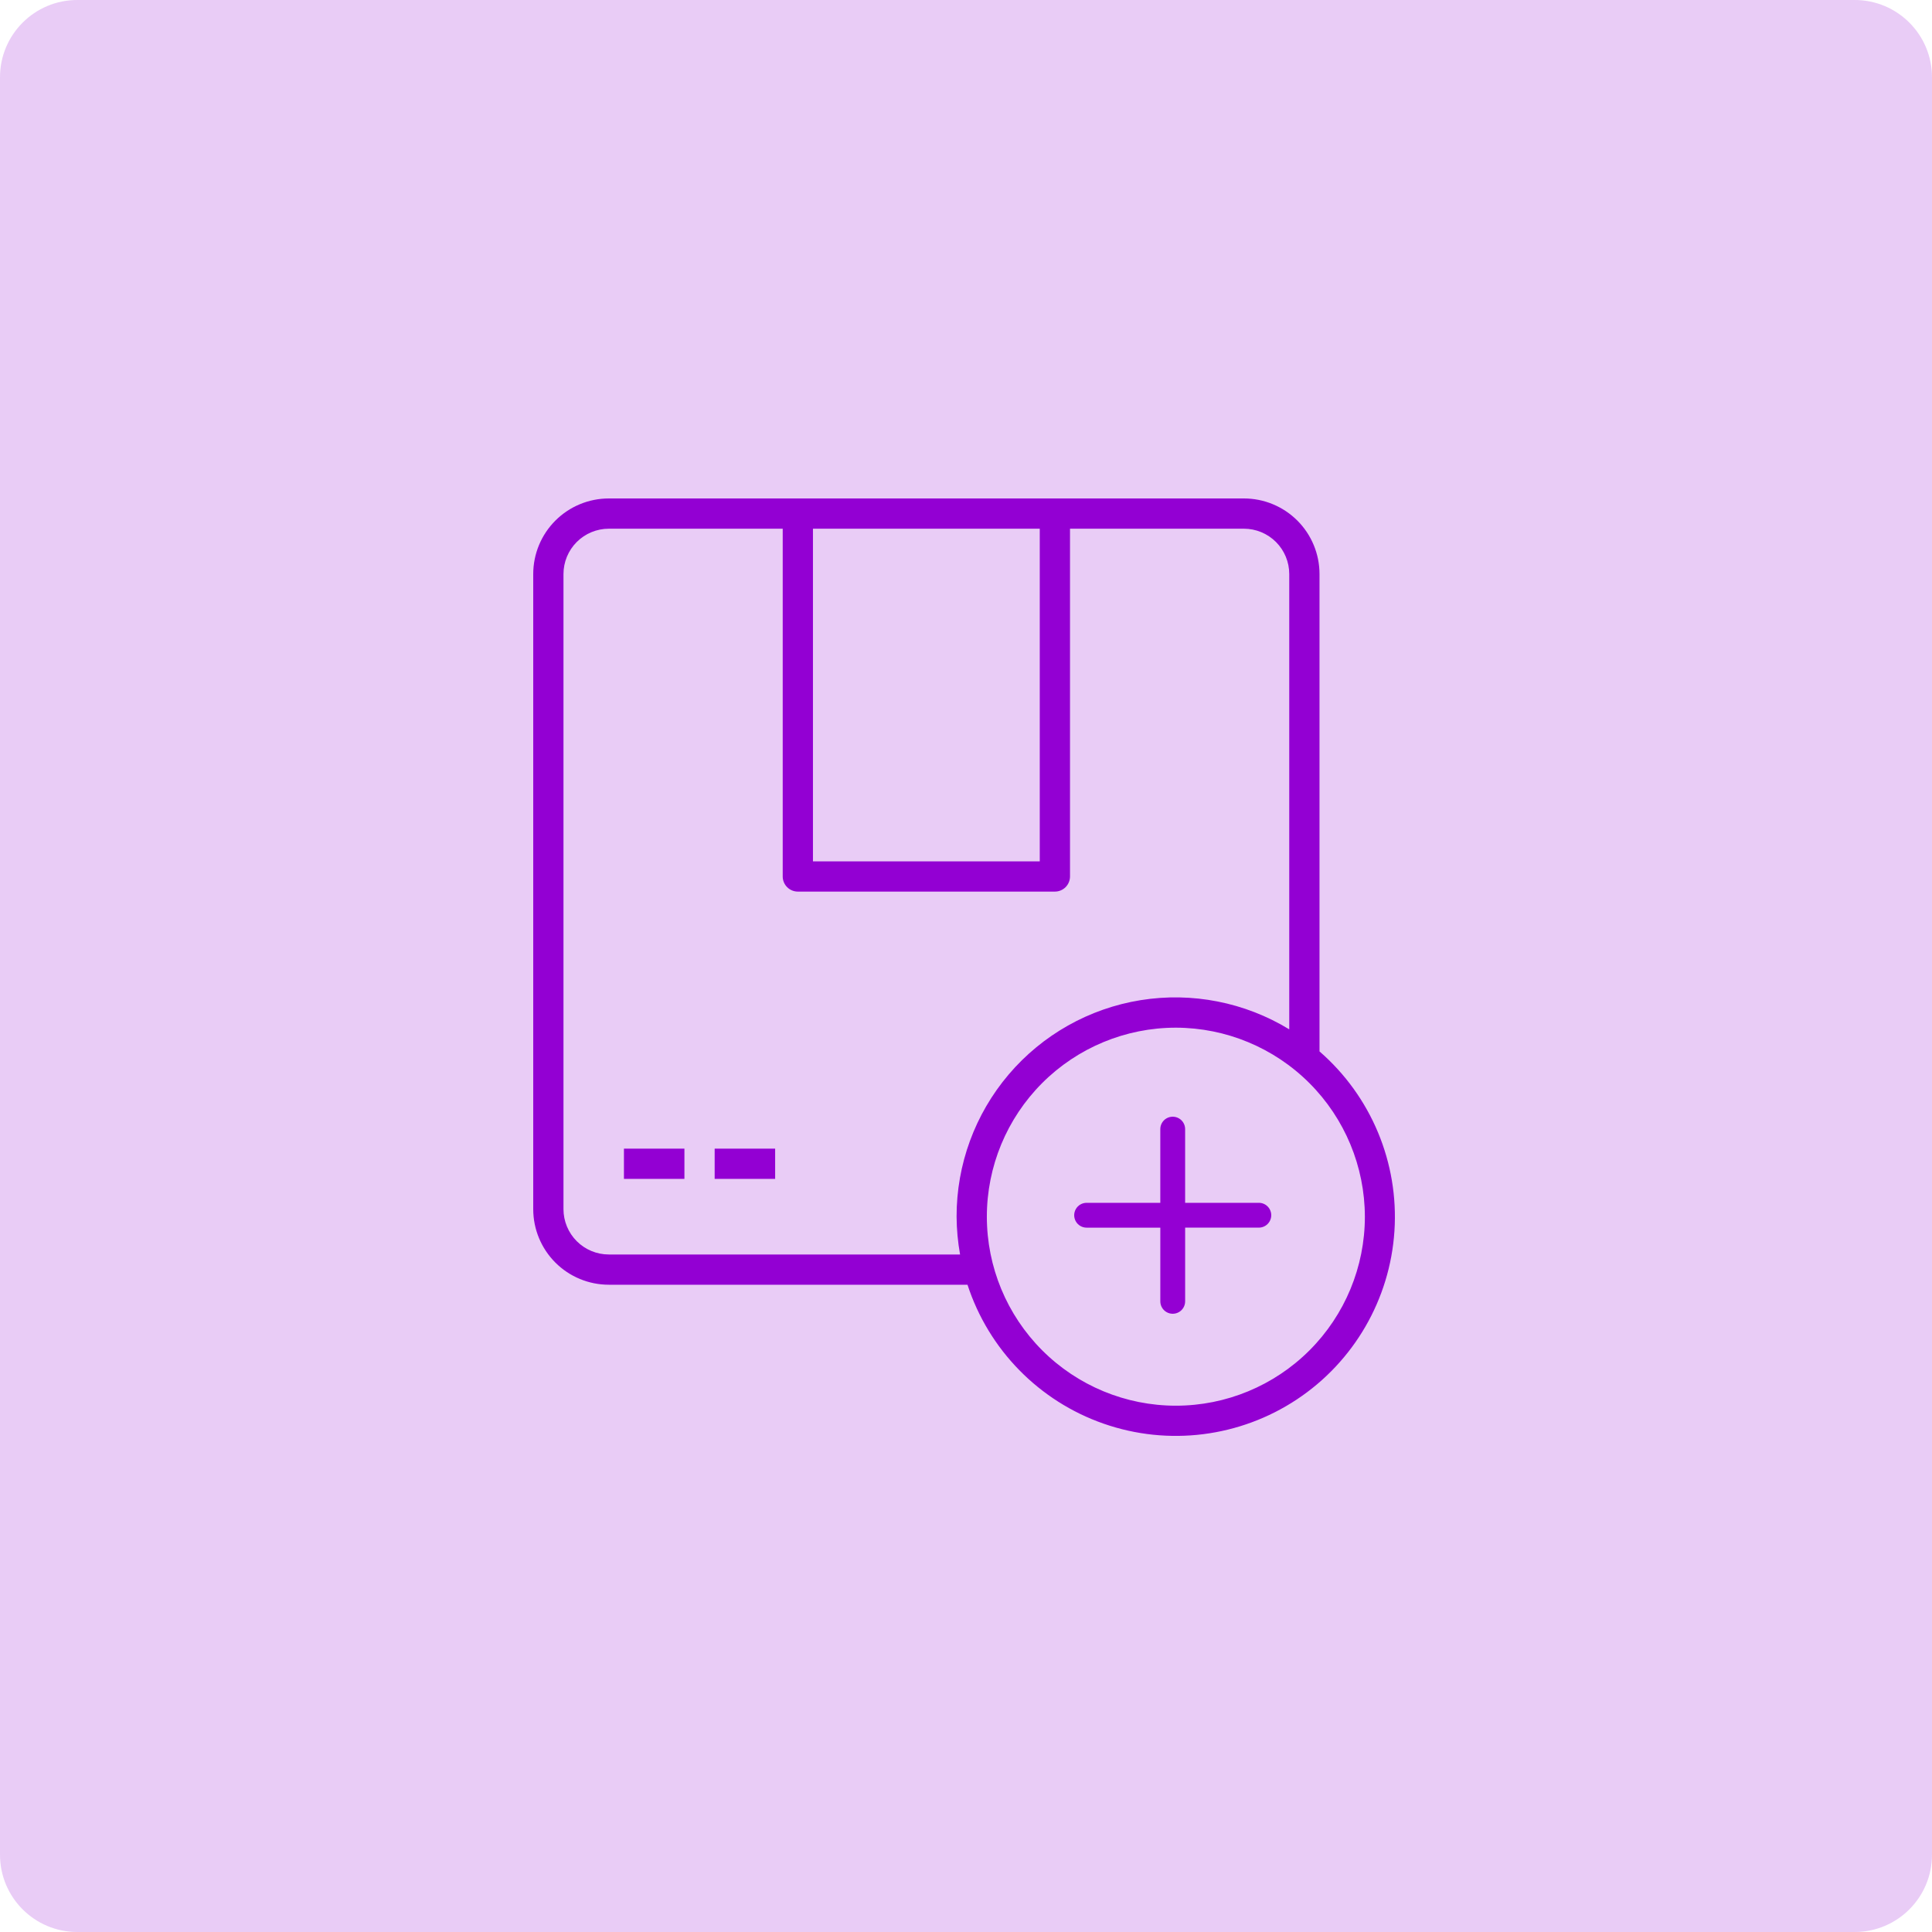
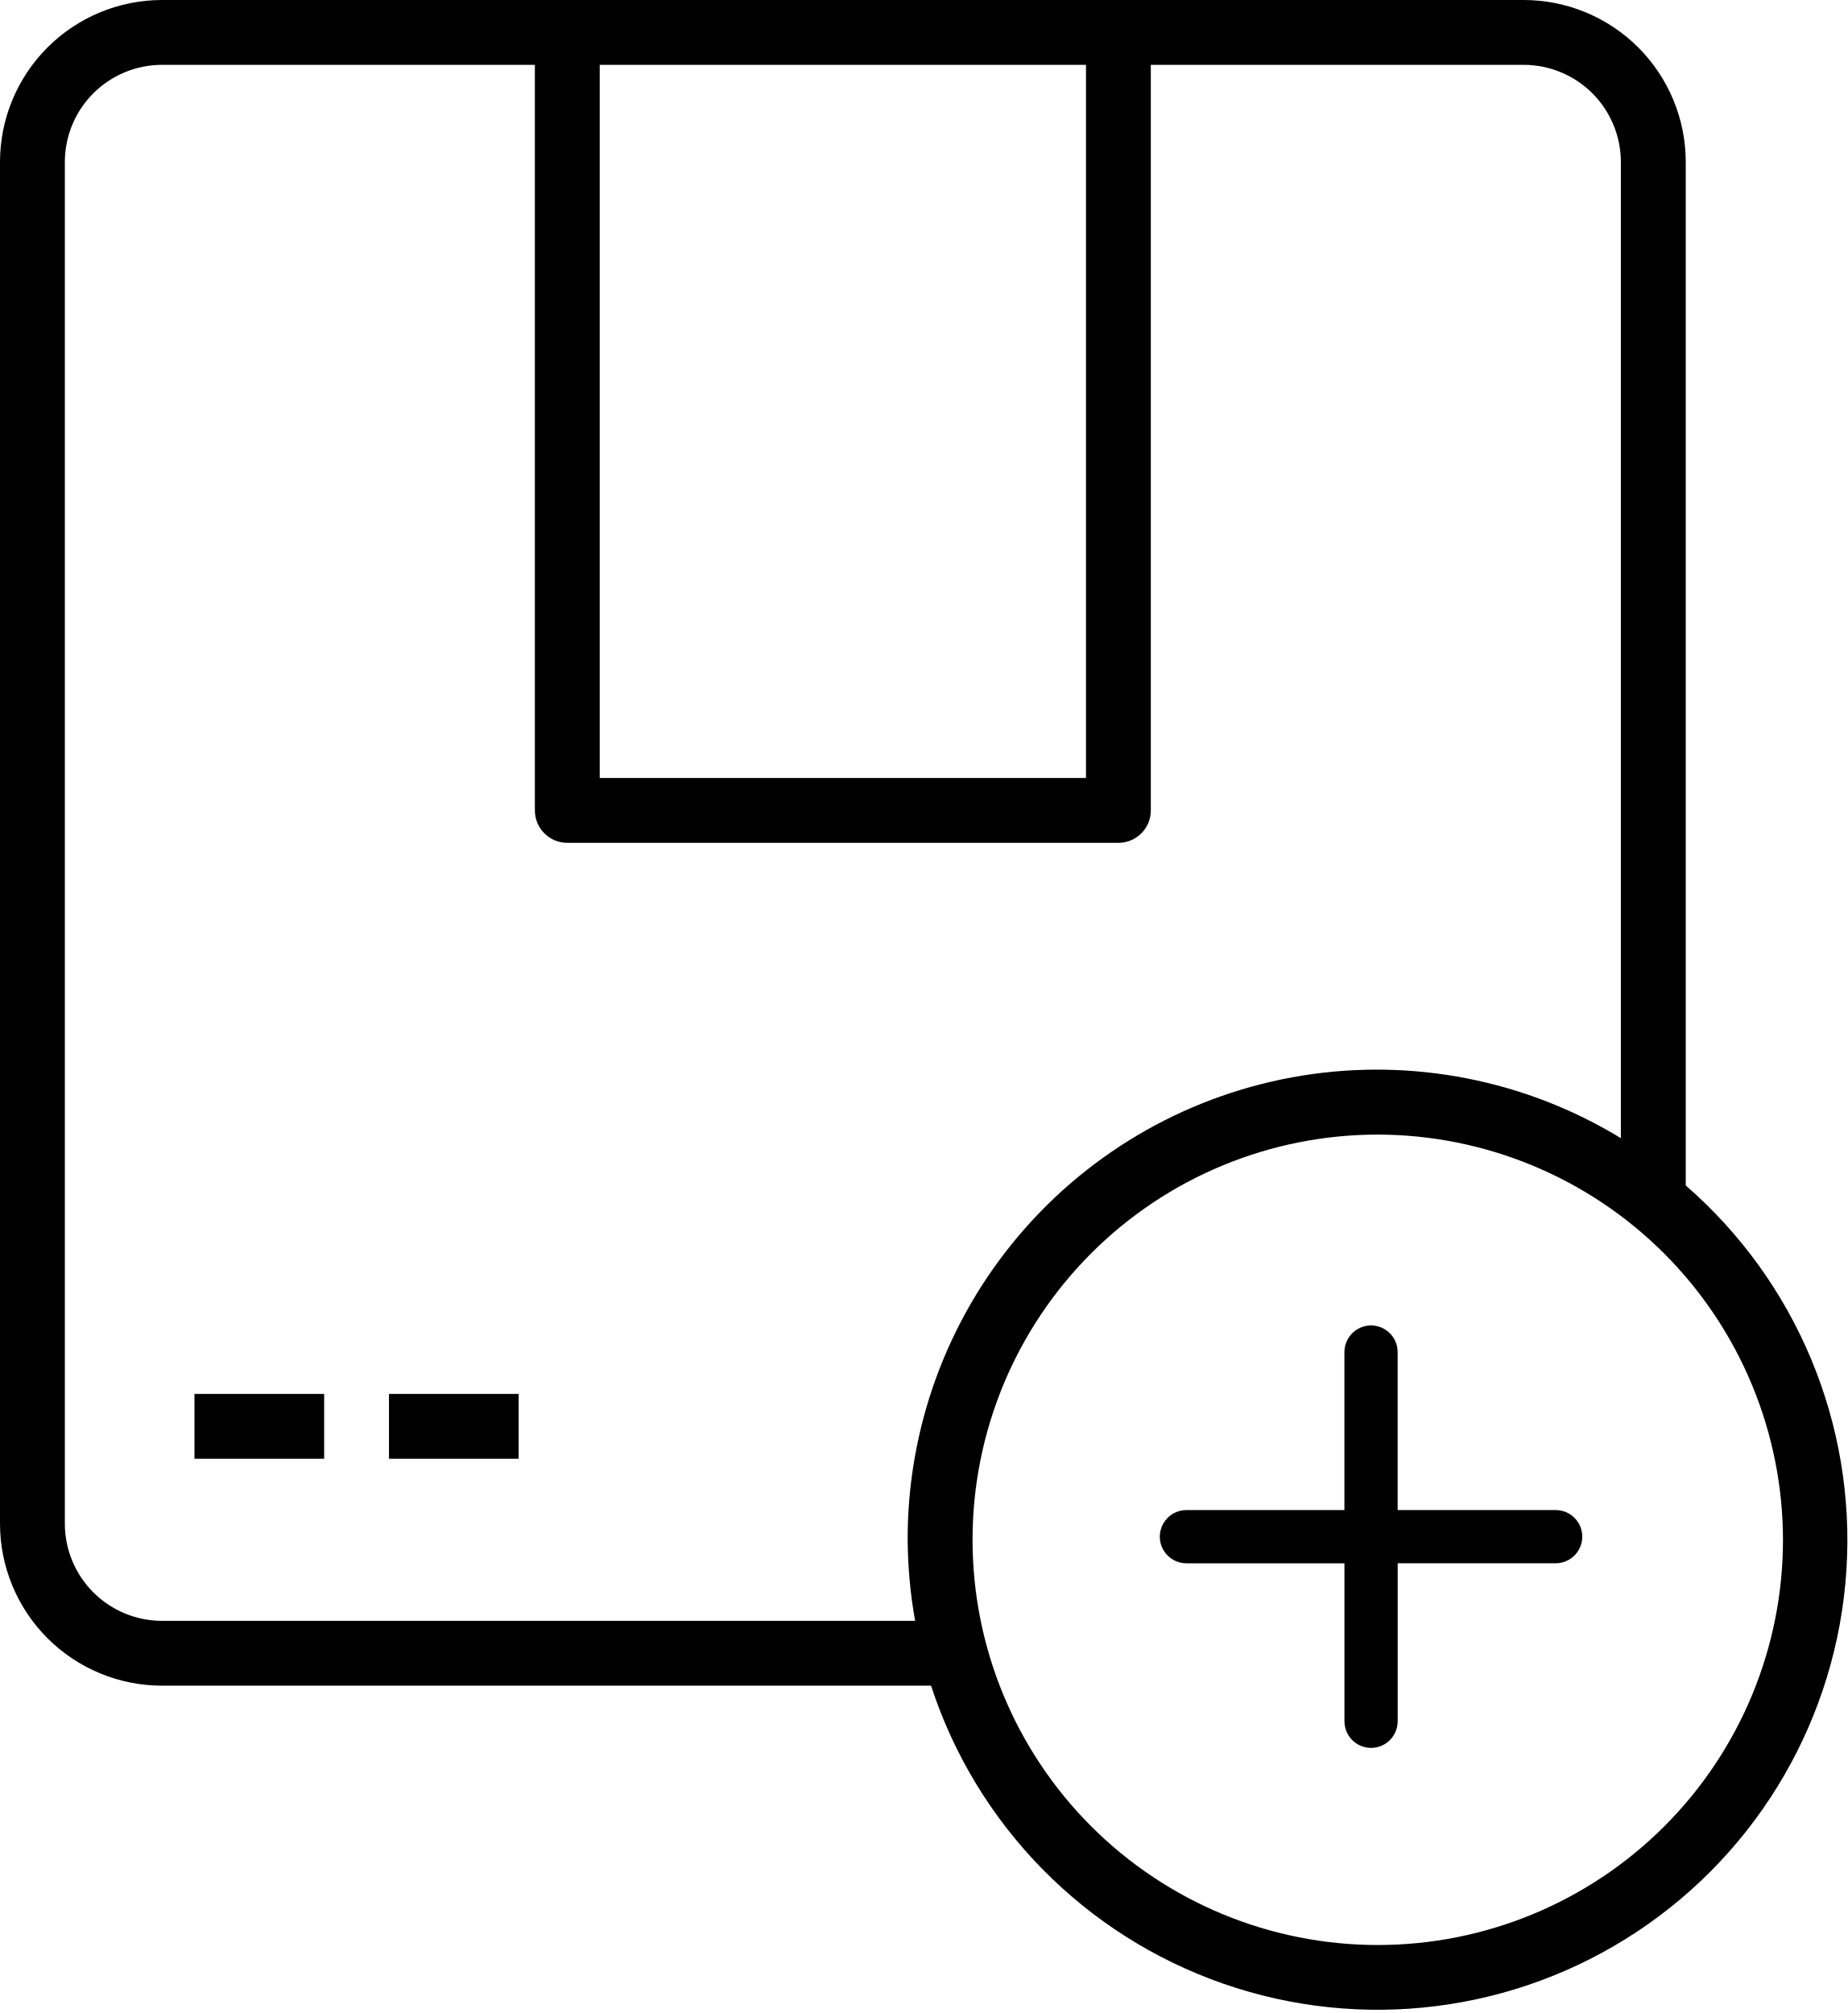
- <svg xmlns="http://www.w3.org/2000/svg" width="500" height="500" viewBox="0 0 500 500" fill="none">
-   <path d="M321.921 129H157.566C152.377 129 147.401 131.061 143.73 134.73C140.061 138.4 138 143.377 138 148.566V312.921C138 318.11 140.061 323.086 143.73 326.757C147.4 330.426 152.377 332.487 157.566 332.487H250.387C255.878 349.326 268.921 362.631 285.647 368.455C302.372 374.281 320.858 371.956 335.624 362.171C350.386 352.387 359.728 336.265 360.88 318.592C362.031 300.919 354.858 283.722 341.489 272.107V148.566C341.489 143.377 339.427 138.401 335.759 134.73C332.089 131.061 327.111 129 321.923 129H321.921ZM210.392 136.826H269.09V222.917H210.392V136.826ZM157.566 324.66C154.453 324.66 151.465 323.424 149.265 321.222C147.064 319.021 145.827 316.034 145.827 312.921V148.566C145.827 145.453 147.063 142.466 149.265 140.265C151.466 138.064 154.453 136.827 157.566 136.827H202.566V226.831C202.566 227.868 202.978 228.864 203.712 229.598C204.445 230.332 205.441 230.744 206.479 230.744H273.003C274.041 230.744 275.037 230.332 275.771 229.598C276.504 228.864 276.917 227.868 276.917 226.831V136.827H321.916C325.029 136.827 328.017 138.064 330.218 140.265C332.419 142.466 333.656 145.454 333.656 148.566V266.392C322.143 259.378 308.507 256.7 295.196 258.84C281.886 260.981 269.776 267.802 261.045 278.074C252.314 288.346 247.534 301.396 247.565 314.877C247.586 318.158 247.887 321.43 248.465 324.66L157.566 324.66ZM353.227 314.877C353.227 327.851 348.073 340.292 338.9 349.466C329.726 358.639 317.284 363.793 304.311 363.793C291.338 363.793 278.897 358.639 269.723 349.466C260.55 340.292 255.396 327.851 255.396 314.877C255.396 301.904 260.55 289.463 269.723 280.289C278.897 271.116 291.338 265.962 304.311 265.962C317.277 265.983 329.707 271.144 338.877 280.312C348.045 289.482 353.206 301.912 353.227 314.877Z" fill="#9400D3" />
-   <path d="M161.475 297.268H177.127V305.094H161.475V297.268Z" fill="#9400D3" />
-   <path d="M184.954 297.268H200.607V305.094H184.954V297.268Z" fill="#9400D3" />
-   <rect width="500" height="500" rx="20" fill="#9400D3" fill-opacity="0.2" />
-   <path d="M325.787 311.289H306.711V292.213C306.711 291.065 306.099 290.004 305.104 289.431C304.11 288.856 302.885 288.856 301.891 289.431C300.897 290.004 300.285 291.065 300.285 292.213V311.289H281.213C280.065 311.289 279.004 311.901 278.431 312.896C277.856 313.89 277.856 315.115 278.431 316.109C279.004 317.103 280.065 317.715 281.213 317.715H300.289V336.787C300.289 337.935 300.901 338.996 301.896 339.569C302.89 340.144 304.115 340.144 305.109 339.569C306.103 338.996 306.715 337.935 306.715 336.787V317.711H325.787C326.935 317.711 327.996 317.099 328.569 316.104C329.144 315.11 329.144 313.885 328.569 312.891C327.996 311.897 326.935 311.285 325.787 311.285V311.289Z" fill="#9400D3" />
+ <svg xmlns="http://www.w3.org/2000/svg" width="223" height="243" viewBox="0 0 223 243" fill="none">
+   <path d="M183.921 0H19.566C14.377 0 9.401 2.061 5.73 5.73C2.061 9.4 0 14.377 0 19.566V183.921C0 189.11 2.061 194.086 5.73 197.757C9.4 201.426 14.377 203.487 19.566 203.487H112.387C117.878 220.326 130.921 233.631 147.647 239.455C164.372 245.281 182.858 242.956 197.624 233.171C212.386 223.387 221.728 207.265 222.88 189.592C224.031 171.919 216.858 154.722 203.489 143.107V19.566C203.489 14.377 201.427 9.401 197.759 5.73C194.089 2.061 189.111 0 183.923 0H183.921ZM72.392 7.826H131.09V93.917H72.392V7.826ZM19.566 195.66C16.453 195.66 13.466 194.424 11.265 192.222C9.064 190.021 7.827 187.034 7.827 183.921V19.566C7.827 16.453 9.063 13.466 11.265 11.265C13.466 9.064 16.453 7.827 19.566 7.827H64.566V97.831C64.566 98.868 64.978 99.864 65.712 100.598C66.445 101.332 67.441 101.744 68.479 101.744H135.003C136.041 101.744 137.037 101.332 137.771 100.598C138.504 99.864 138.917 98.868 138.917 97.831V7.827H183.916C187.029 7.827 190.017 9.064 192.218 11.265C194.419 13.466 195.656 16.454 195.656 19.566V137.392C184.143 130.378 170.507 127.7 157.196 129.84C143.886 131.981 131.776 138.802 123.045 149.074C114.314 159.346 109.534 172.396 109.565 185.877C109.586 189.158 109.887 192.43 110.465 195.66L19.566 195.66ZM215.227 185.877C215.227 198.851 210.073 211.292 200.9 220.466C191.726 229.639 179.284 234.793 166.311 234.793C153.338 234.793 140.897 229.639 131.723 220.466C122.55 211.292 117.396 198.851 117.396 185.877C117.396 172.904 122.55 160.463 131.723 151.289C140.897 142.116 153.338 136.962 166.311 136.962C179.277 136.983 191.707 142.144 200.877 151.312C210.045 160.482 215.206 172.912 215.227 185.877Z" fill="black" />
+   <path d="M23.475 168.268H39.127V176.094H23.475V168.268Z" fill="black" />
+   <path d="M46.954 168.268H62.607V176.094H46.954V168.268Z" fill="black" />
+   <path d="M187.787 182.289H168.711V163.213C168.711 162.065 168.099 161.004 167.104 160.431C166.11 159.856 164.885 159.856 163.891 160.431C162.897 161.004 162.285 162.065 162.285 163.213V182.289H143.213C142.065 182.289 141.004 182.901 140.431 183.896C139.856 184.89 139.856 186.115 140.431 187.109C141.004 188.103 142.065 188.715 143.213 188.715H162.289V207.787C162.289 208.935 162.901 209.996 163.896 210.569C164.89 211.144 166.115 211.144 167.109 210.569C168.103 209.996 168.715 208.935 168.715 207.787V188.711H187.787C188.935 188.711 189.996 188.099 190.569 187.104C191.144 186.11 191.144 184.885 190.569 183.891C189.996 182.897 188.935 182.285 187.787 182.285V182.289Z" fill="black" />
</svg>
